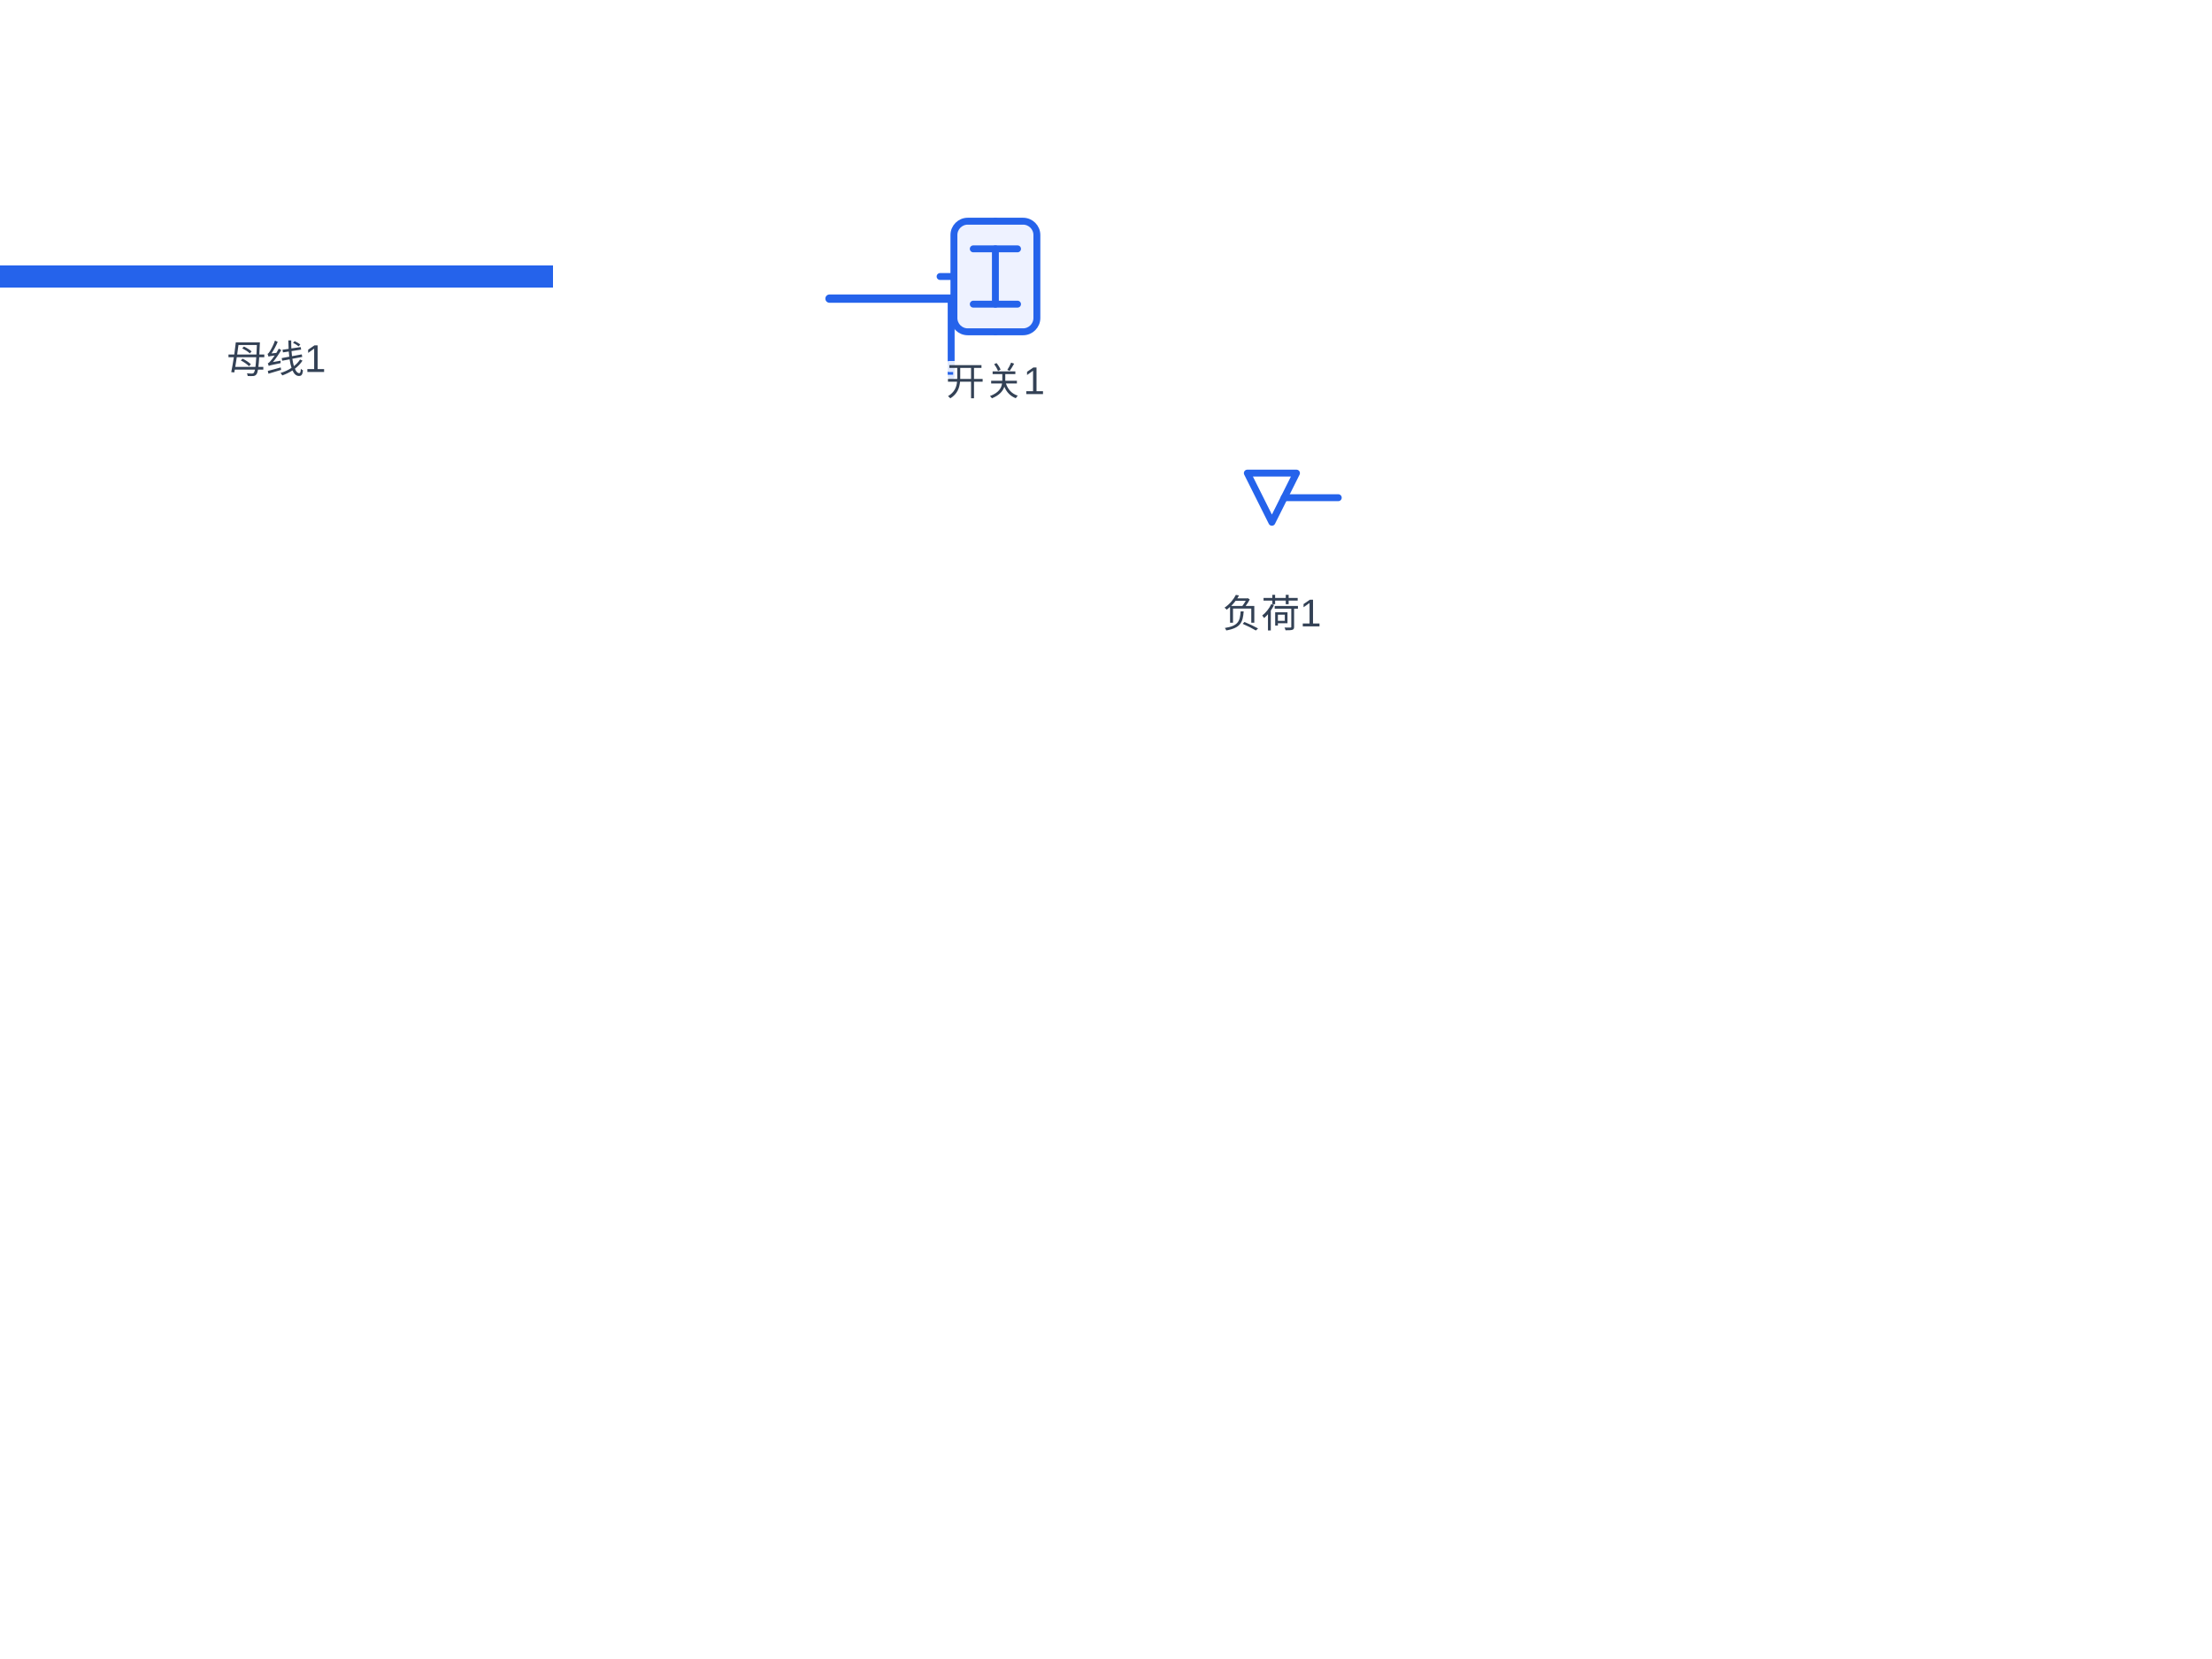
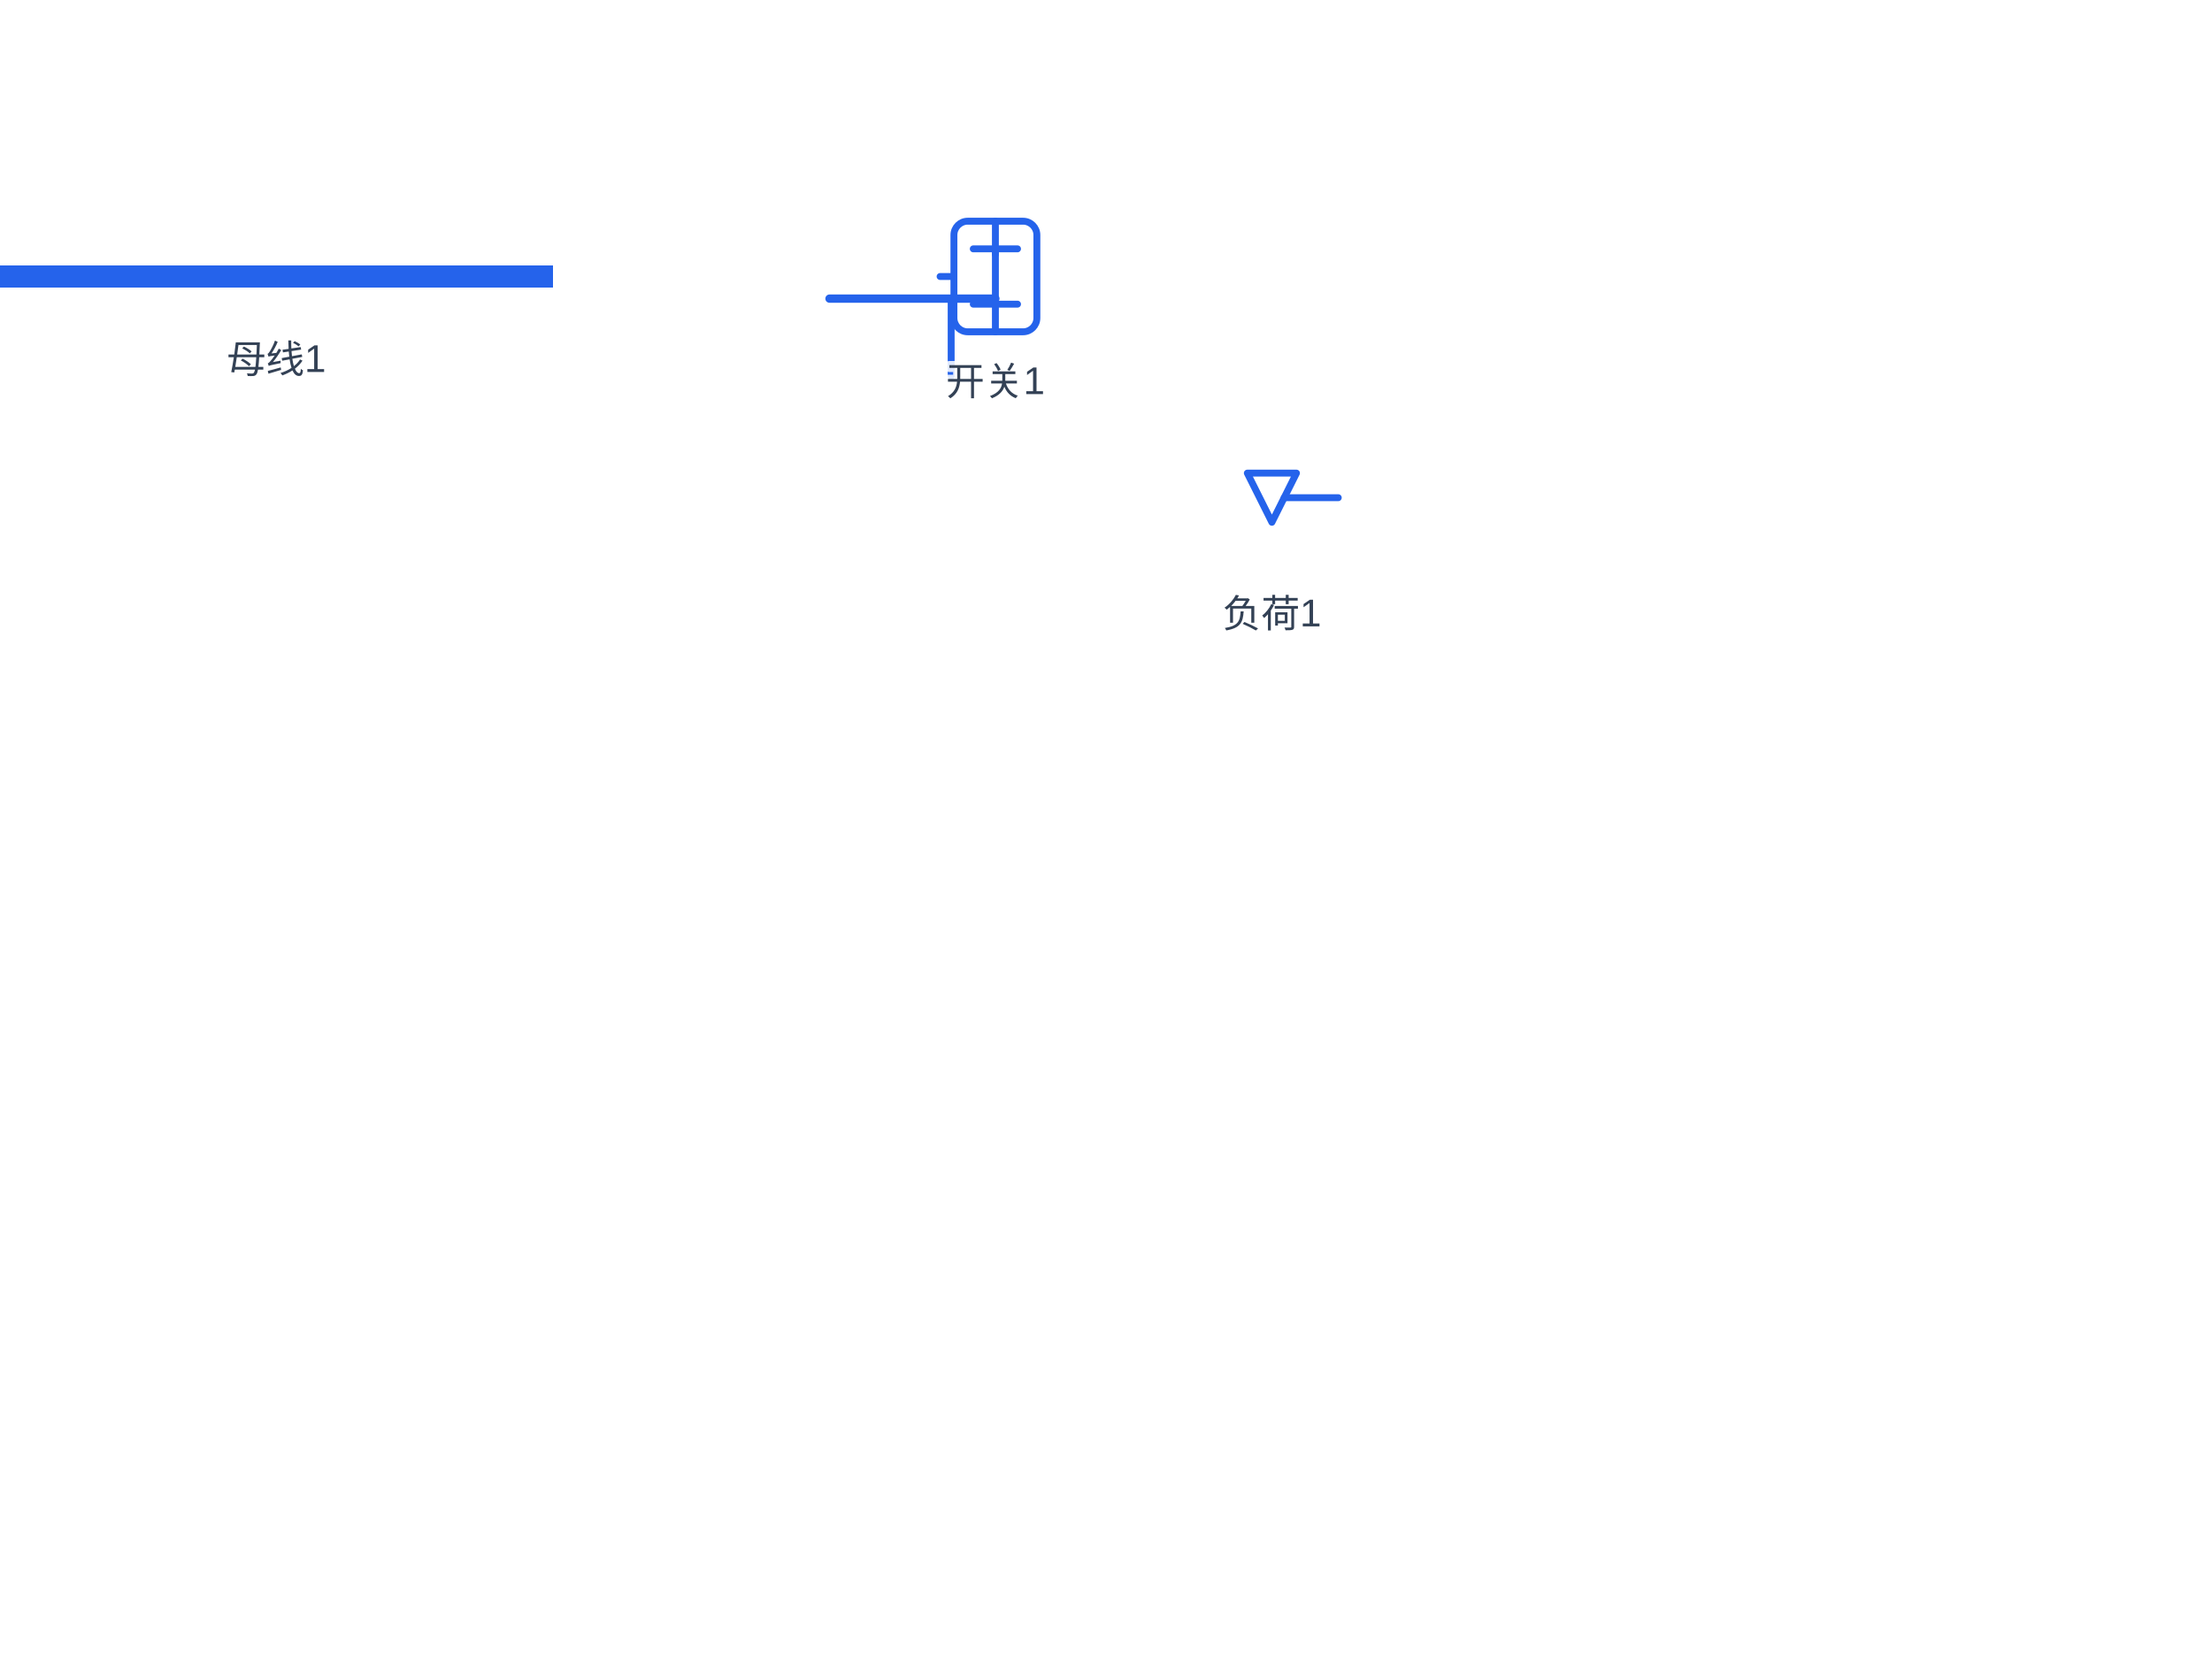
<svg xmlns="http://www.w3.org/2000/svg" xmlns:xlink="http://www.w3.org/1999/xlink" preserveAspectRatio="xMidYMid meet" height="100%" width="100%" viewBox="0,0,800,600" active-layer-id="layer-default">
  <defs id="svg_defs">
    <symbol id="symbol_ACRealBs_ac-bus_default" viewBox="-100 -8 200 16" overflow="visible">
      <g transform="rotate(0) scale(1 1)">
        <rect class="bus-glyph" x="-100" y="-4" width="200" height="8" fill="#2563eb" stroke="#2563eb" stroke-width="0" />
        <circle class="terminal terminal-anchor" cx="104" cy="8" r="4" display="none" terminal-id="t1" terminal-index="1" node-number="1" />
      </g>
    </symbol>
    <symbol id="symbol_ACBreak_ac-breaker_default" viewBox="-16 -16 32 32" overflow="visible">
      <g transform="rotate(90) scale(1 1)">
        <g fill="none" stroke="#2563eb" stroke-width="2.5" stroke-linecap="round" stroke-linejoin="round">
          <line x1="-8" y1="0" x2="-20" y2="0" />
          <line x1="20" y1="0" x2="8" y2="0" />
-           <rect x="-20" y="-15" width="40" height="30" rx="5" fill="#eef2ff" />
+           <rect x="-20" y="-15" width="40" height="30" rx="5" fill="transparent" />
          <path d="M -10 -8 V 8 M 10 -8 V 8" />
          <path d="M -10 0 H 10" />
        </g>
        <g transform="translate(0 20)">
          <line x1="0" y1="-4" x2="0" y2="0" stroke="#2563eb" stroke-width="2.5" stroke-linecap="round" />
        </g>
        <g transform="translate(36 16)">
          <line x1="-28" y1="0" x2="0" y2="0" stroke="#2563eb" stroke-width="2.5" stroke-linecap="round" />
        </g>
        <circle class="terminal terminal-anchor" cx="0" cy="20" r="4" display="none" terminal-id="t1" terminal-index="1" node-number="2" />
        <circle class="terminal terminal-anchor" cx="36" cy="16" r="4" display="none" terminal-id="t2" terminal-index="2" node-number="3" />
      </g>
    </symbol>
    <symbol id="symbol_ACLoad_ac-load_default" viewBox="-20 -20 40 40" overflow="visible">
      <g transform="rotate(0) scale(1 1)">
-         <g class="electric-load-glyph" fill="#ffffff" stroke="#2563eb" stroke-width="2.5" stroke-linejoin="round">
+         <g class="electric-load-glyph" fill="transparent" stroke="#2563eb" stroke-width="2.5" stroke-linejoin="round">
          <path d="M -8.889 -8.889 L 8.889 -8.889 L 0 8.889 Z" />
        </g>
        <g transform="translate(24 0)">
          <line x1="-19.556" y1="0" x2="0" y2="0" stroke="#2563eb" stroke-width="2.5" stroke-linecap="round" />
        </g>
        <circle class="terminal terminal-anchor" cx="24" cy="0" r="4" display="none" terminal-id="t1" terminal-index="1" node-number="4" />
      </g>
    </symbol>
  </defs>
  <g id="root_g">
    <g class="export-layer-definitions" style="display:none">
      <g layer-id="layer-default" name="默认图层" visible="1" active="1" />
    </g>
    <g class="export-associated-device-definitions" style="display:none">

</g>
    <g id="Background_Layer">
      <rect width="100%" height="100%" fill="#ffffff" />
    </g>
    <g id="Segment_Layer">
      <path id="edge-1" source-dev-id="bus1" target-dev-id="brk1" voltage-type="ac" vbase="10" d="M 300 108 L 360 108" fill="none" stroke="#2563eb" stroke-width="3" stroke-linecap="round" stroke-linejoin="round" />
    </g>
    <g id="ACRealBs_Layer" device-type="ACRealBs">
      <g transform="translate(0,92)">
        <use id="bus1" layer-id="layer-default" idx="" name="母线1" dev-id="bus1" dev-kind="ac-bus" node="1" voltage-type="ac" vbase="10" href="#symbol_ACRealBs_ac-bus_default" xlink:href="#symbol_ACRealBs_ac-bus_default" width="200" height="16" />
      </g>
    </g>
    <g id="ACBreak_Layer" device-type="ACBreak">
      <g transform="translate(344,84)">
        <use id="brk1" layer-id="layer-default" idx="" name="开关1" dev-id="brk1" dev-kind="ac-breaker" node-1="2" node-2="3" voltage-type="ac" vbase="0" href="#symbol_ACBreak_ac-breaker_default" xlink:href="#symbol_ACBreak_ac-breaker_default" width="32" height="32" />
      </g>
    </g>
    <g id="ACLoad_Layer" device-type="ACLoad">
      <g transform="translate(440,160)">
        <use id="load1" layer-id="layer-default" idx="" name="负荷1" dev-id="load1" dev-kind="ac-load" node="4" voltage-type="ac" vbase="10" href="#symbol_ACLoad_ac-load_default" xlink:href="#symbol_ACLoad_ac-load_default" width="40" height="40" />
      </g>
    </g>
    <g id="Text_Layer">
      <text id="label_bus1" layer-id="layer-default" dev-id="bus1" dominant-baseline="middle" fill="#334155" font-family="Arial" font-size="14" font-weight="500" font-style="normal" text-decoration="none" paint-order="stroke" stroke="rgba(255,255,255,0.85)" stroke-width="3" stroke-linejoin="round" x="100" y="130" text-anchor="middle" style="writing-mode: horizontal-tb;">母线1</text>
      <text id="label_brk1" layer-id="layer-default" dev-id="brk1" dominant-baseline="middle" fill="#334155" font-family="Arial" font-size="14" font-weight="500" font-style="normal" text-decoration="none" paint-order="stroke" stroke="rgba(255,255,255,0.85)" stroke-width="3" stroke-linejoin="round" x="360" y="138" text-anchor="middle" style="writing-mode: horizontal-tb;">开关1</text>
      <text id="label_load1" layer-id="layer-default" dev-id="load1" dominant-baseline="middle" fill="#334155" font-family="Arial" font-size="14" font-weight="500" font-style="normal" text-decoration="none" paint-order="stroke" stroke="rgba(255,255,255,0.85)" stroke-width="3" stroke-linejoin="round" x="460" y="222" text-anchor="middle" style="writing-mode: horizontal-tb;">负荷1</text>
    </g>
    <g id="Measurement_Layer">

</g>
    <g id="Other_Layer">
</g>
  </g>
</svg>
